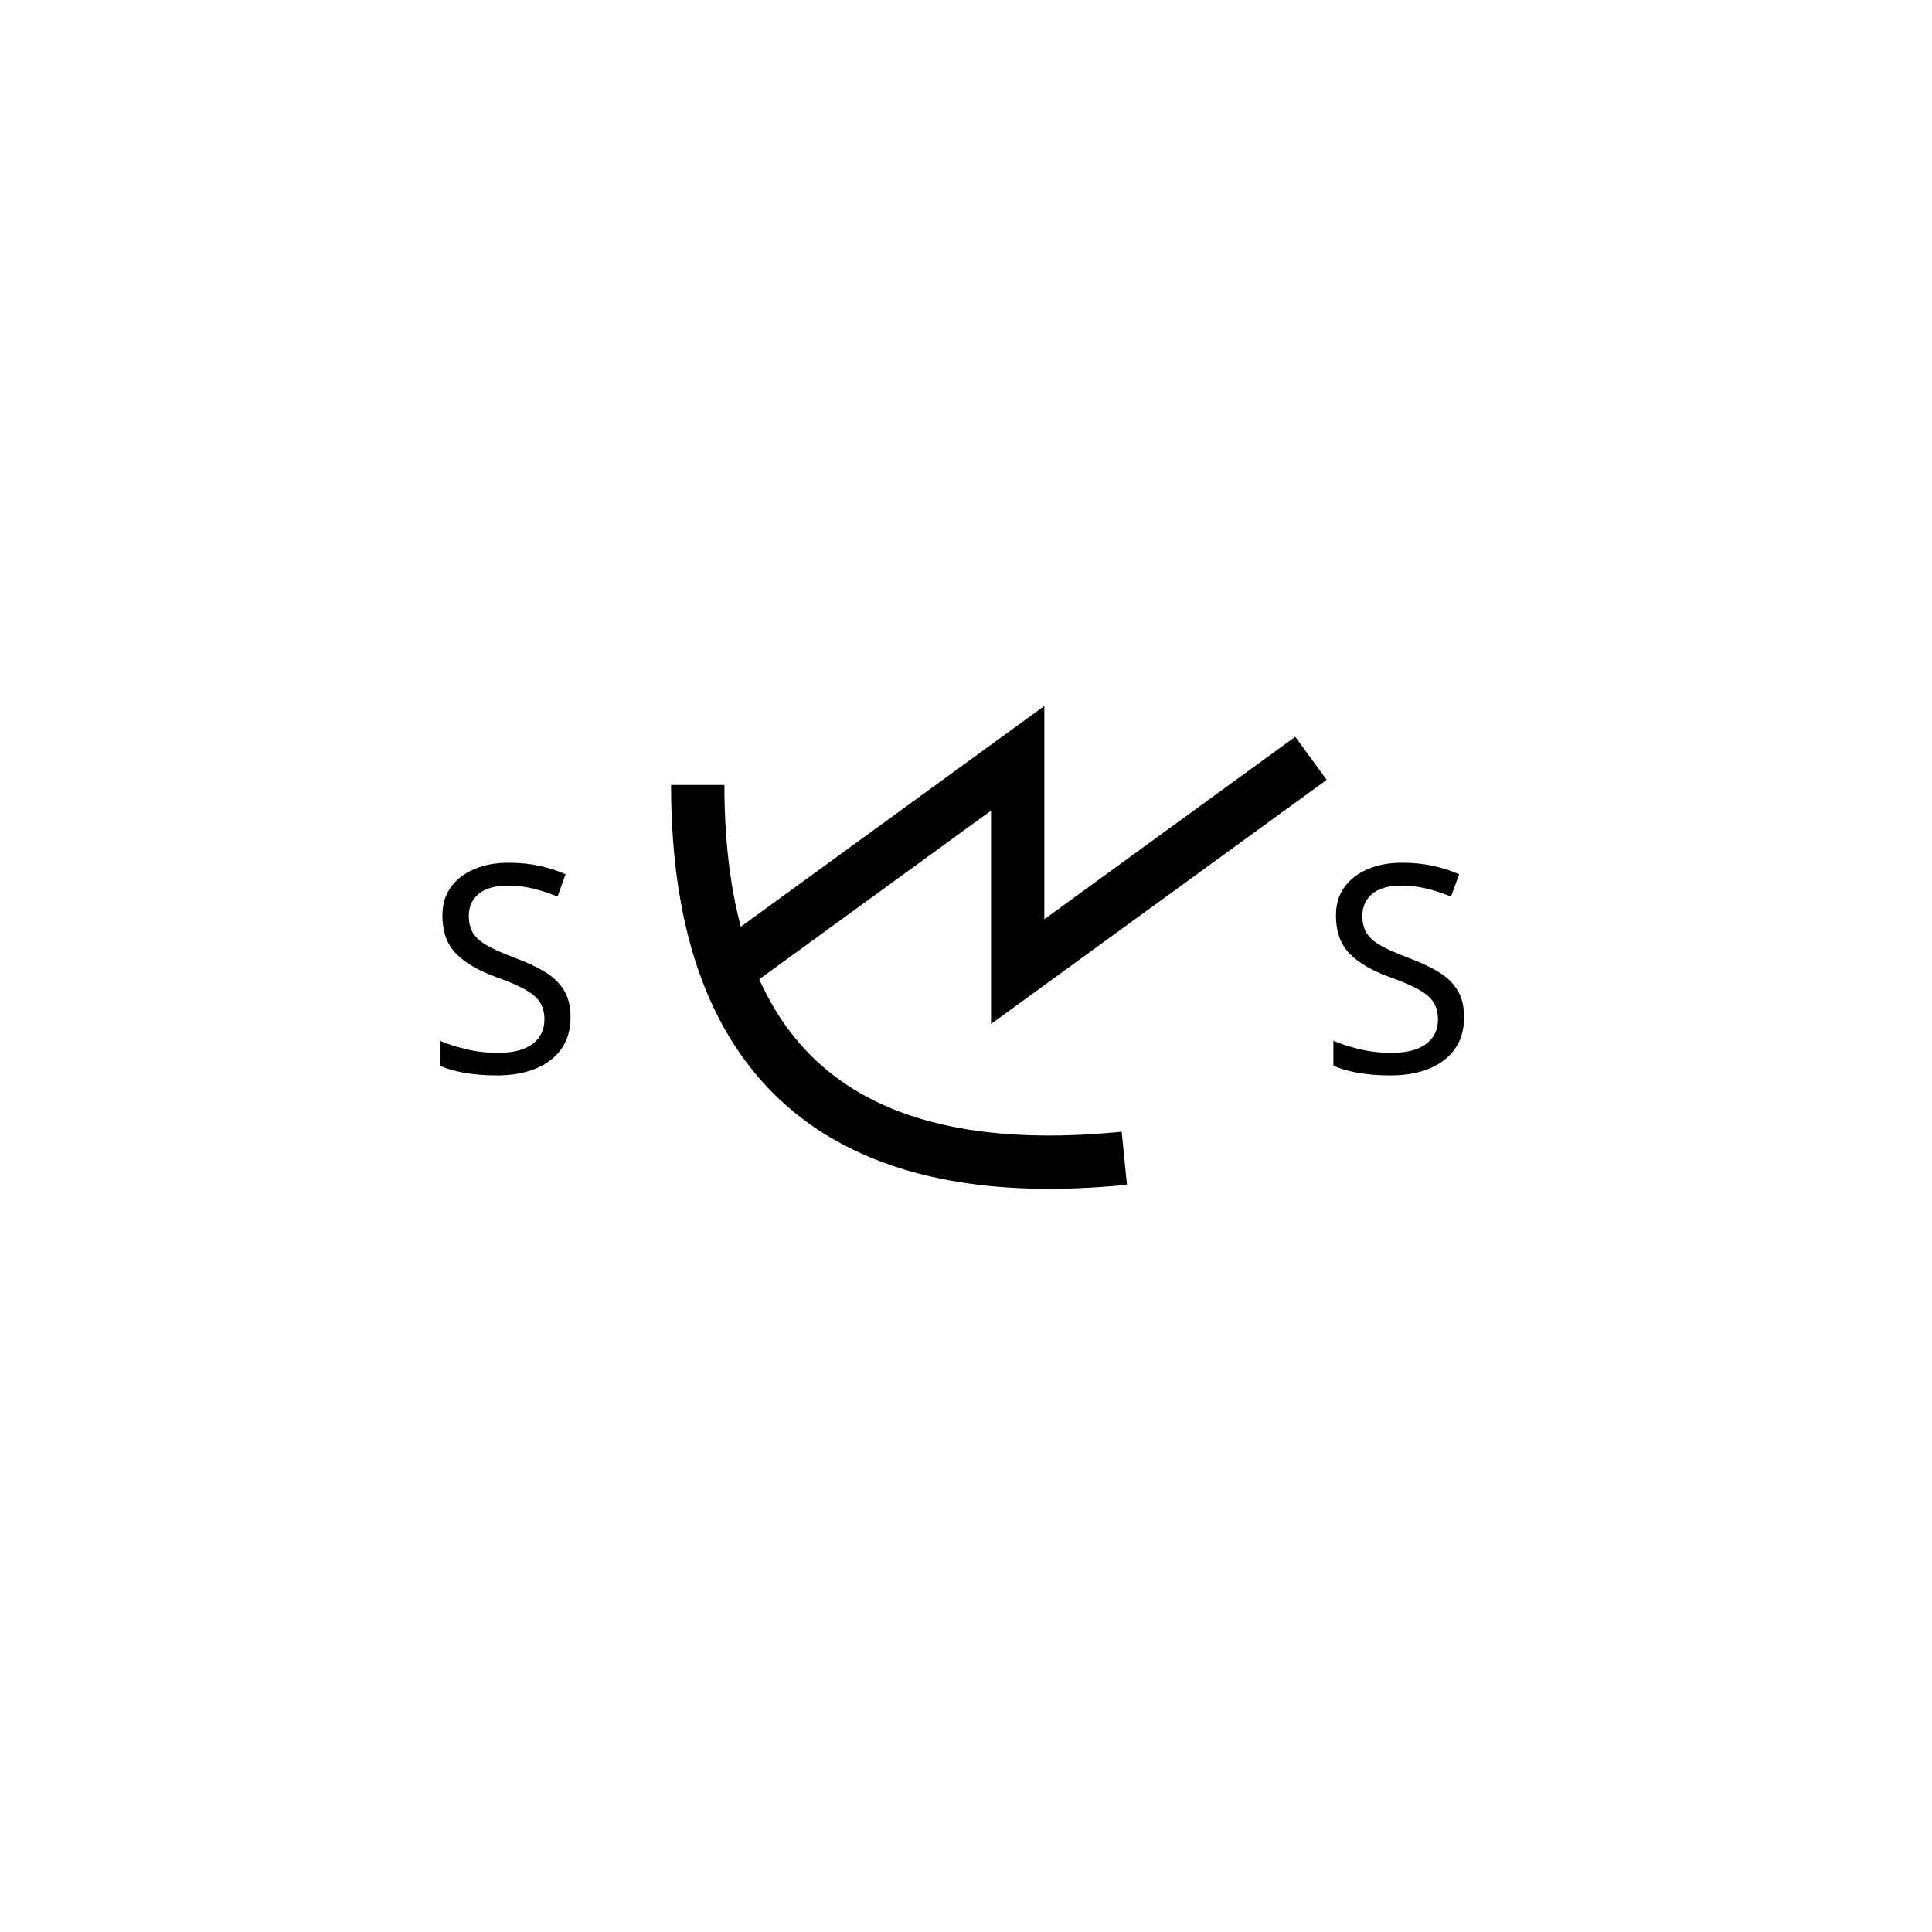
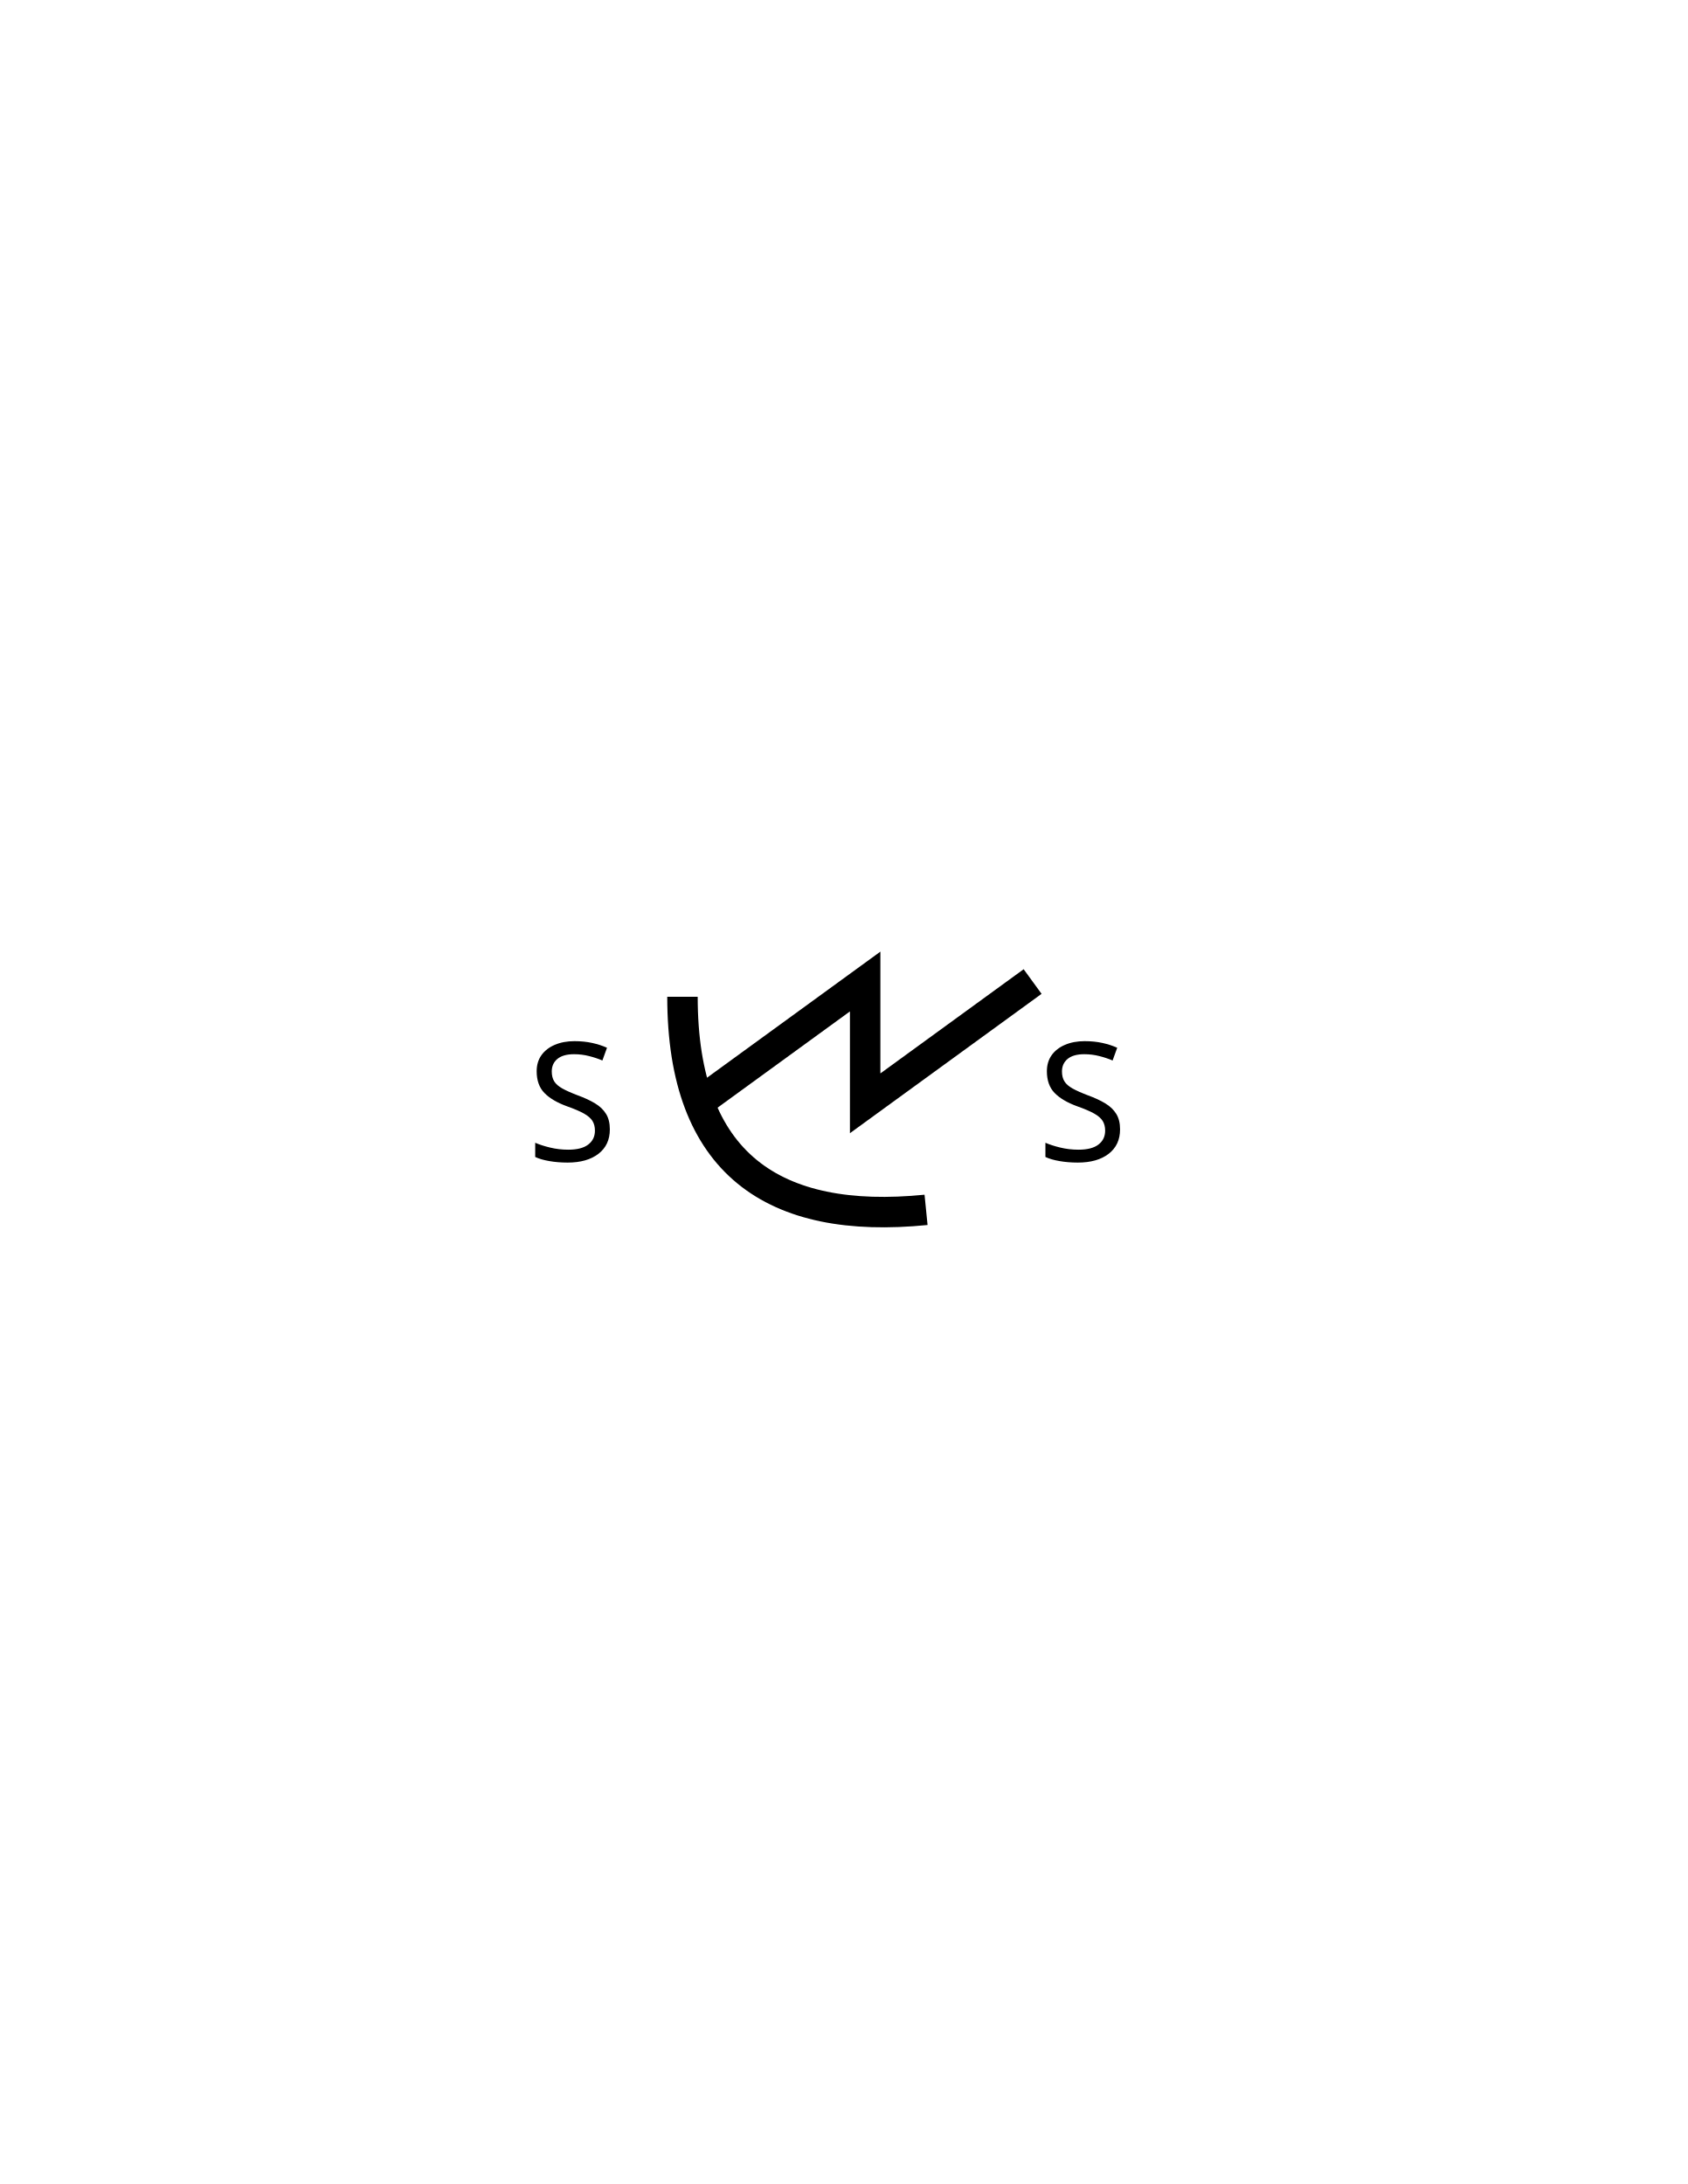
- <svg xmlns="http://www.w3.org/2000/svg" version="1.1" id="_2.I-S-SRS--------" x="0px" y="0px" width="400px" height="400px" viewBox="0 0 400 400" style="enable-background:new 0 0 400 400;" xml:space="preserve">
+ <svg xmlns="http://www.w3.org/2000/svg" version="1.1" id="Version_1.0" x="0px" y="0px" width="612px" height="792px" viewBox="0 0 612 792" style="enable-background:new 0 0 612 792;" xml:space="preserve">
+   <g id="octagon" style="display:none;">
+     <g id="outFrame" style="display:inline;">
+       <line style="fill:none;stroke:#0000FF;stroke-width:2;" x1="220" y1="479.5" x2="183.5" y2="393.5" />
+       <line style="fill:none;stroke:#0000FF;stroke-width:2;" x1="183.5" y1="393.5" x2="220" y2="309" />
+       <line style="fill:none;stroke:#0000FF;stroke-width:2;" x1="220" y1="309" x2="306.5" y2="272.5" />
+       <line style="fill:none;stroke:#0000FF;stroke-width:2;" x1="306.5" y1="272.5" x2="393" y2="309" />
+       <line style="fill:none;stroke:#0000FF;stroke-width:2;" x1="393" y1="309" x2="426.5" y2="393.5" />
+       <line style="fill:none;stroke:#0000FF;stroke-width:2;" x1="426.5" y1="393.5" x2="393" y2="479.5" />
+       <line style="fill:none;stroke:#0000FF;stroke-width:2;" x1="393" y1="479.5" x2="306.5" y2="516.5" />
+       <line style="fill:none;stroke:#0000FF;stroke-width:2;" x1="306.5" y1="516.5" x2="220" y2="479.5" />
+     </g>
+   </g>
  <g transform="translate(32 50) scale(0.8 0.8)">
    <g transform="translate(-57 -20) scale(1.38 1.38)">
-       <path style="fill:none;stroke:#000000;stroke-width:10;" d="M143.17,116.413c0,55,30,75,80,70.001" />
-       <polyline style="fill:none;stroke:#000000;stroke-width:10;" points="148.171,151.413 203.17,111.413 203.17,151.413     258.17,111.413   " />
+       <path style="fill:none;stroke:#000000;stroke-width:10;" d="M236.467,296.612c0,55,30,75,80,70" />
+       <polyline style="fill:none;stroke:#000000;stroke-width:10;" points="241.468,331.612 296.468,291.612 296.468,331.612     351.467,291.612   " />
    </g>
  </g>
  <g>
-     <text transform="matrix(1 0 0 1 88 222.0605)" style="font-family:'ArialMT'; font-size:60;">S</text>
-     <text transform="matrix(1 0 0 1 273 222.0605)" style="font-family:'ArialMT'; font-size:60;">S</text>
-   </g>
-   <g id="octagon" style="display:none;">
-     <g id="outFrame" style="display:inline;">
-       <line style="fill:none;stroke:#0000FF;stroke-width:2;" x1="115" y1="284.5" x2="78.5" y2="198.5" />
-       <line style="fill:none;stroke:#0000FF;stroke-width:2;" x1="78.5" y1="198.5" x2="115" y2="114" />
-       <line style="fill:none;stroke:#0000FF;stroke-width:2;" x1="115" y1="114" x2="201.5" y2="77.5" />
-       <line style="fill:none;stroke:#0000FF;stroke-width:2;" x1="201.5" y1="77.5" x2="288" y2="114" />
-       <line style="fill:none;stroke:#0000FF;stroke-width:2;" x1="288" y1="114" x2="321.5" y2="198.5" />
-       <line style="fill:none;stroke:#0000FF;stroke-width:2;" x1="321.5" y1="198.5" x2="288" y2="284.5" />
-       <line style="fill:none;stroke:#0000FF;stroke-width:2;" x1="288" y1="284.5" x2="201.5" y2="321.5" />
-       <line style="fill:none;stroke:#0000FF;stroke-width:2;" x1="201.5" y1="321.5" x2="115" y2="284.5" />
-     </g>
+     <text transform="matrix(1 0 0 1 191 420.9999)" style="font-family:'ArialMT'; font-size:60;">S</text>
+     <text transform="matrix(1 0 0 1 376 420.9999)" style="font-family:'ArialMT'; font-size:60;">S</text>
  </g>
</svg>
